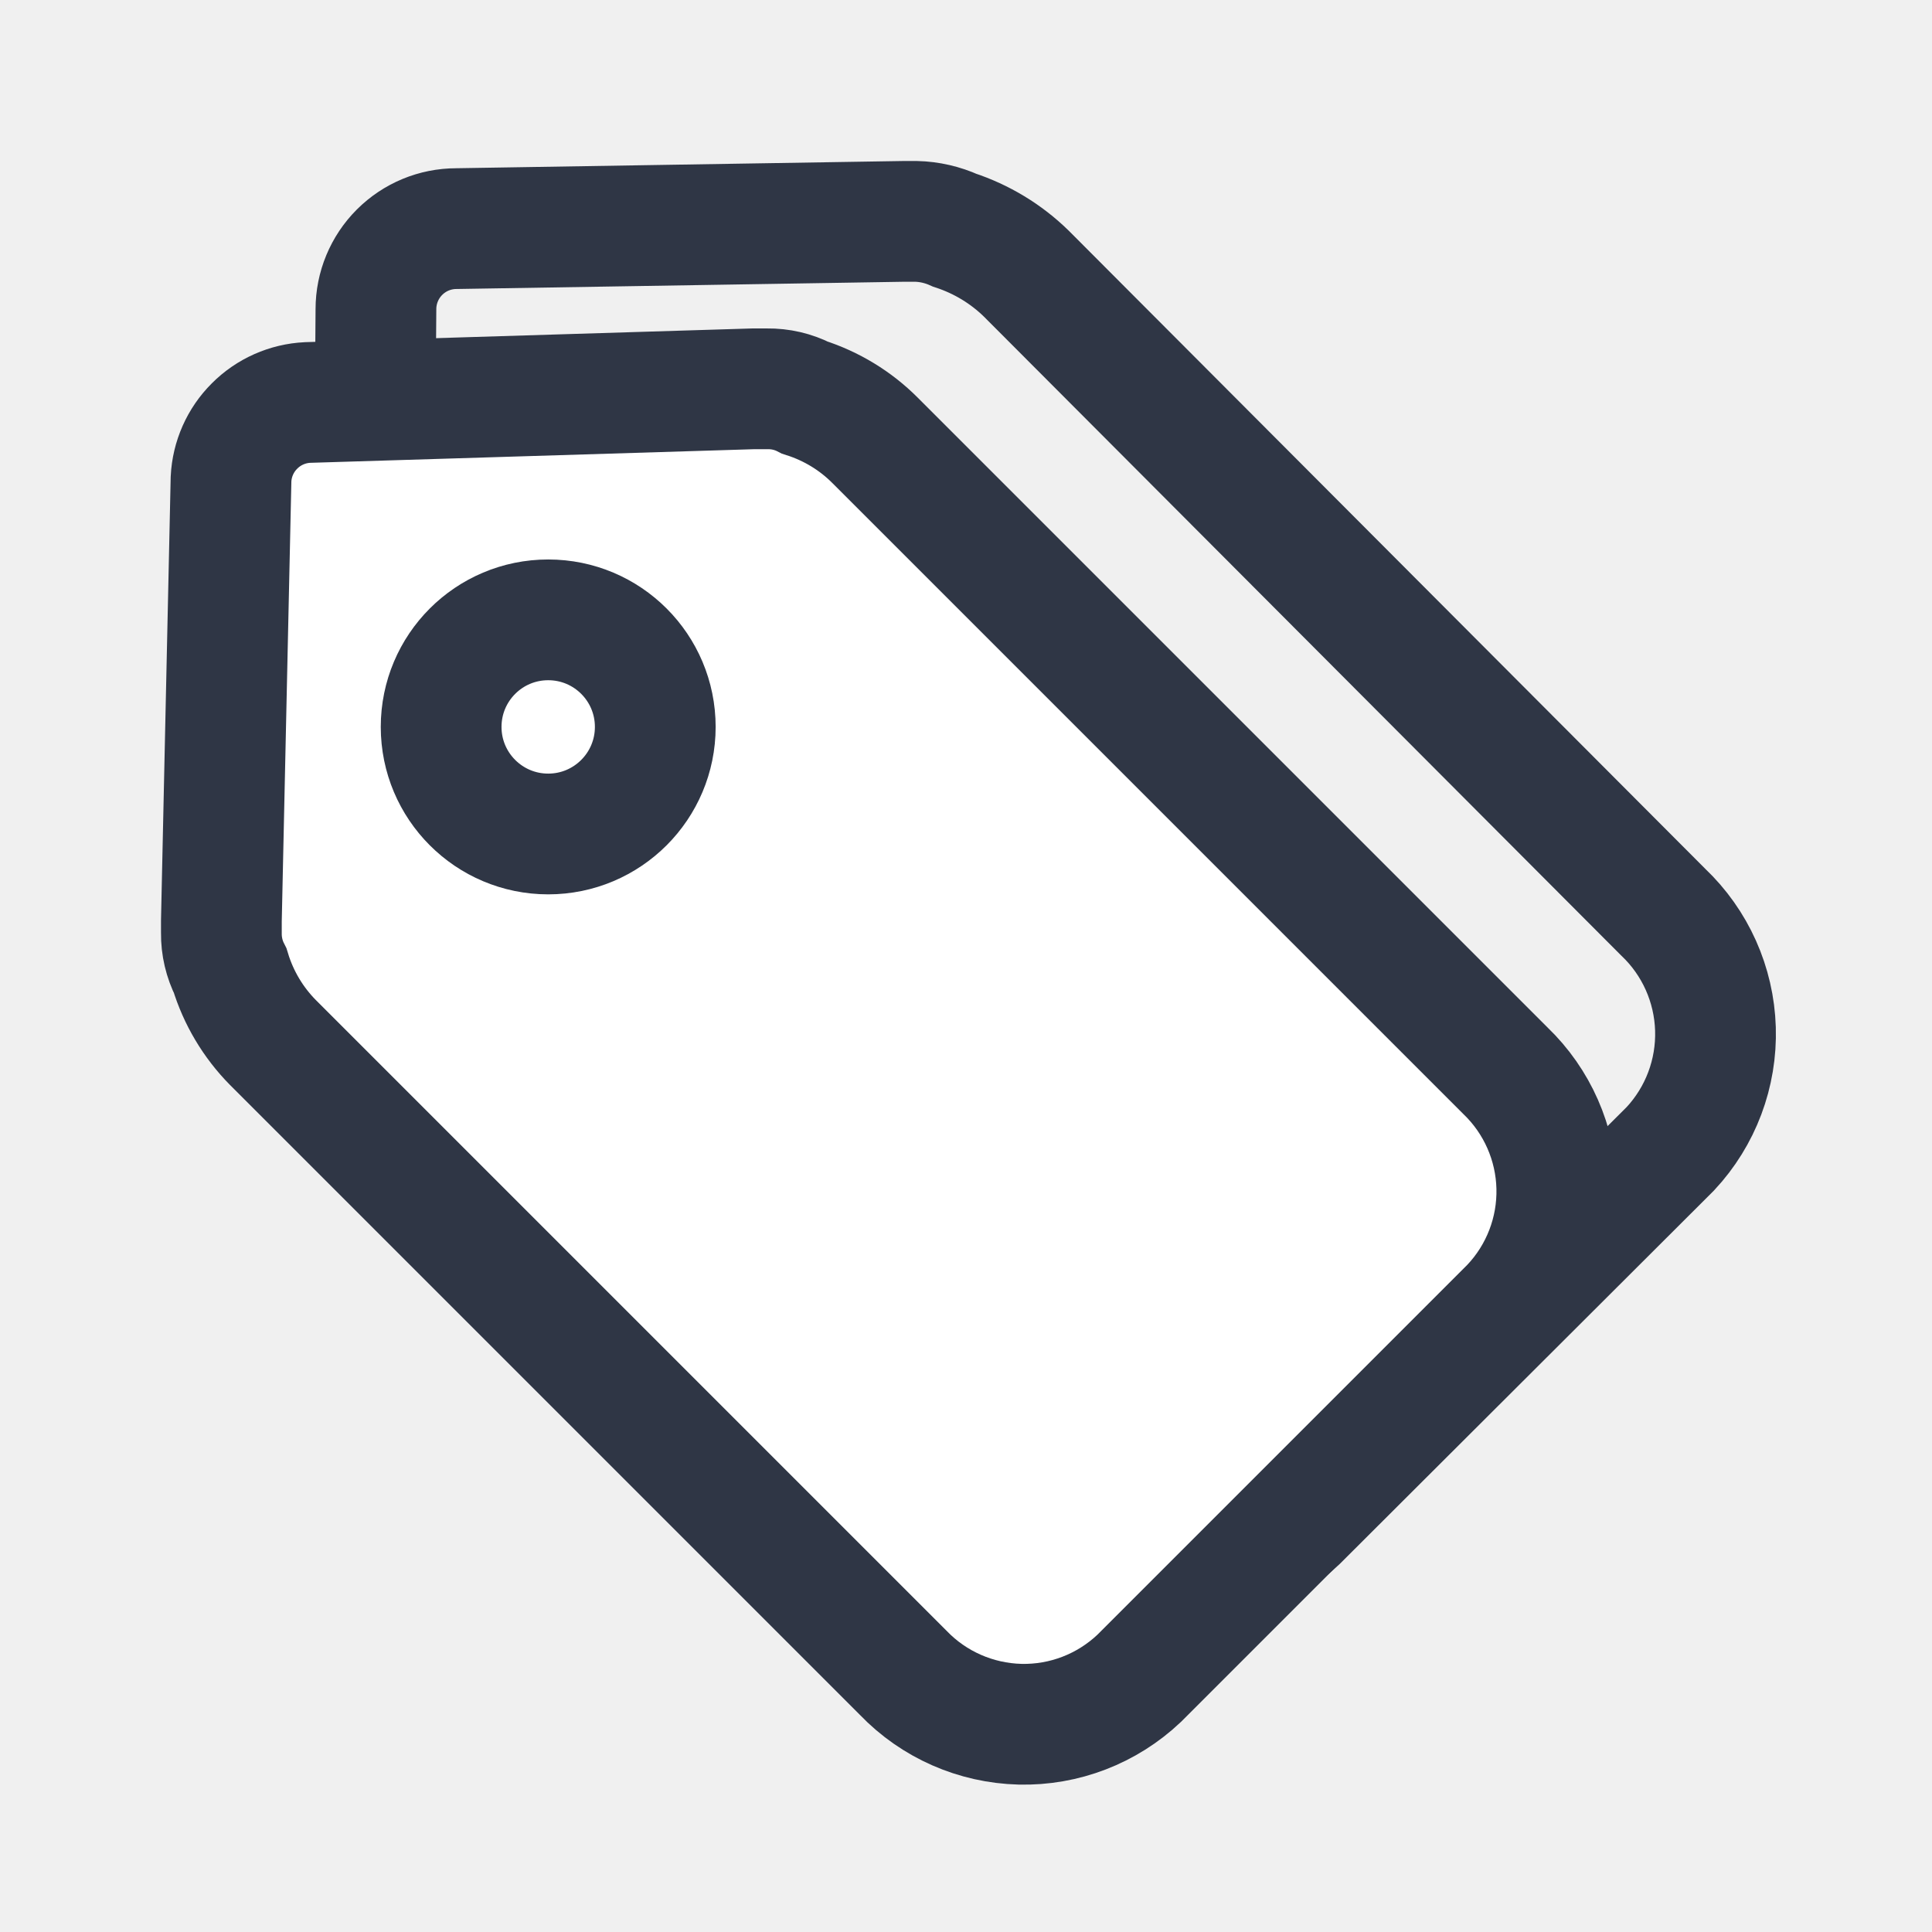
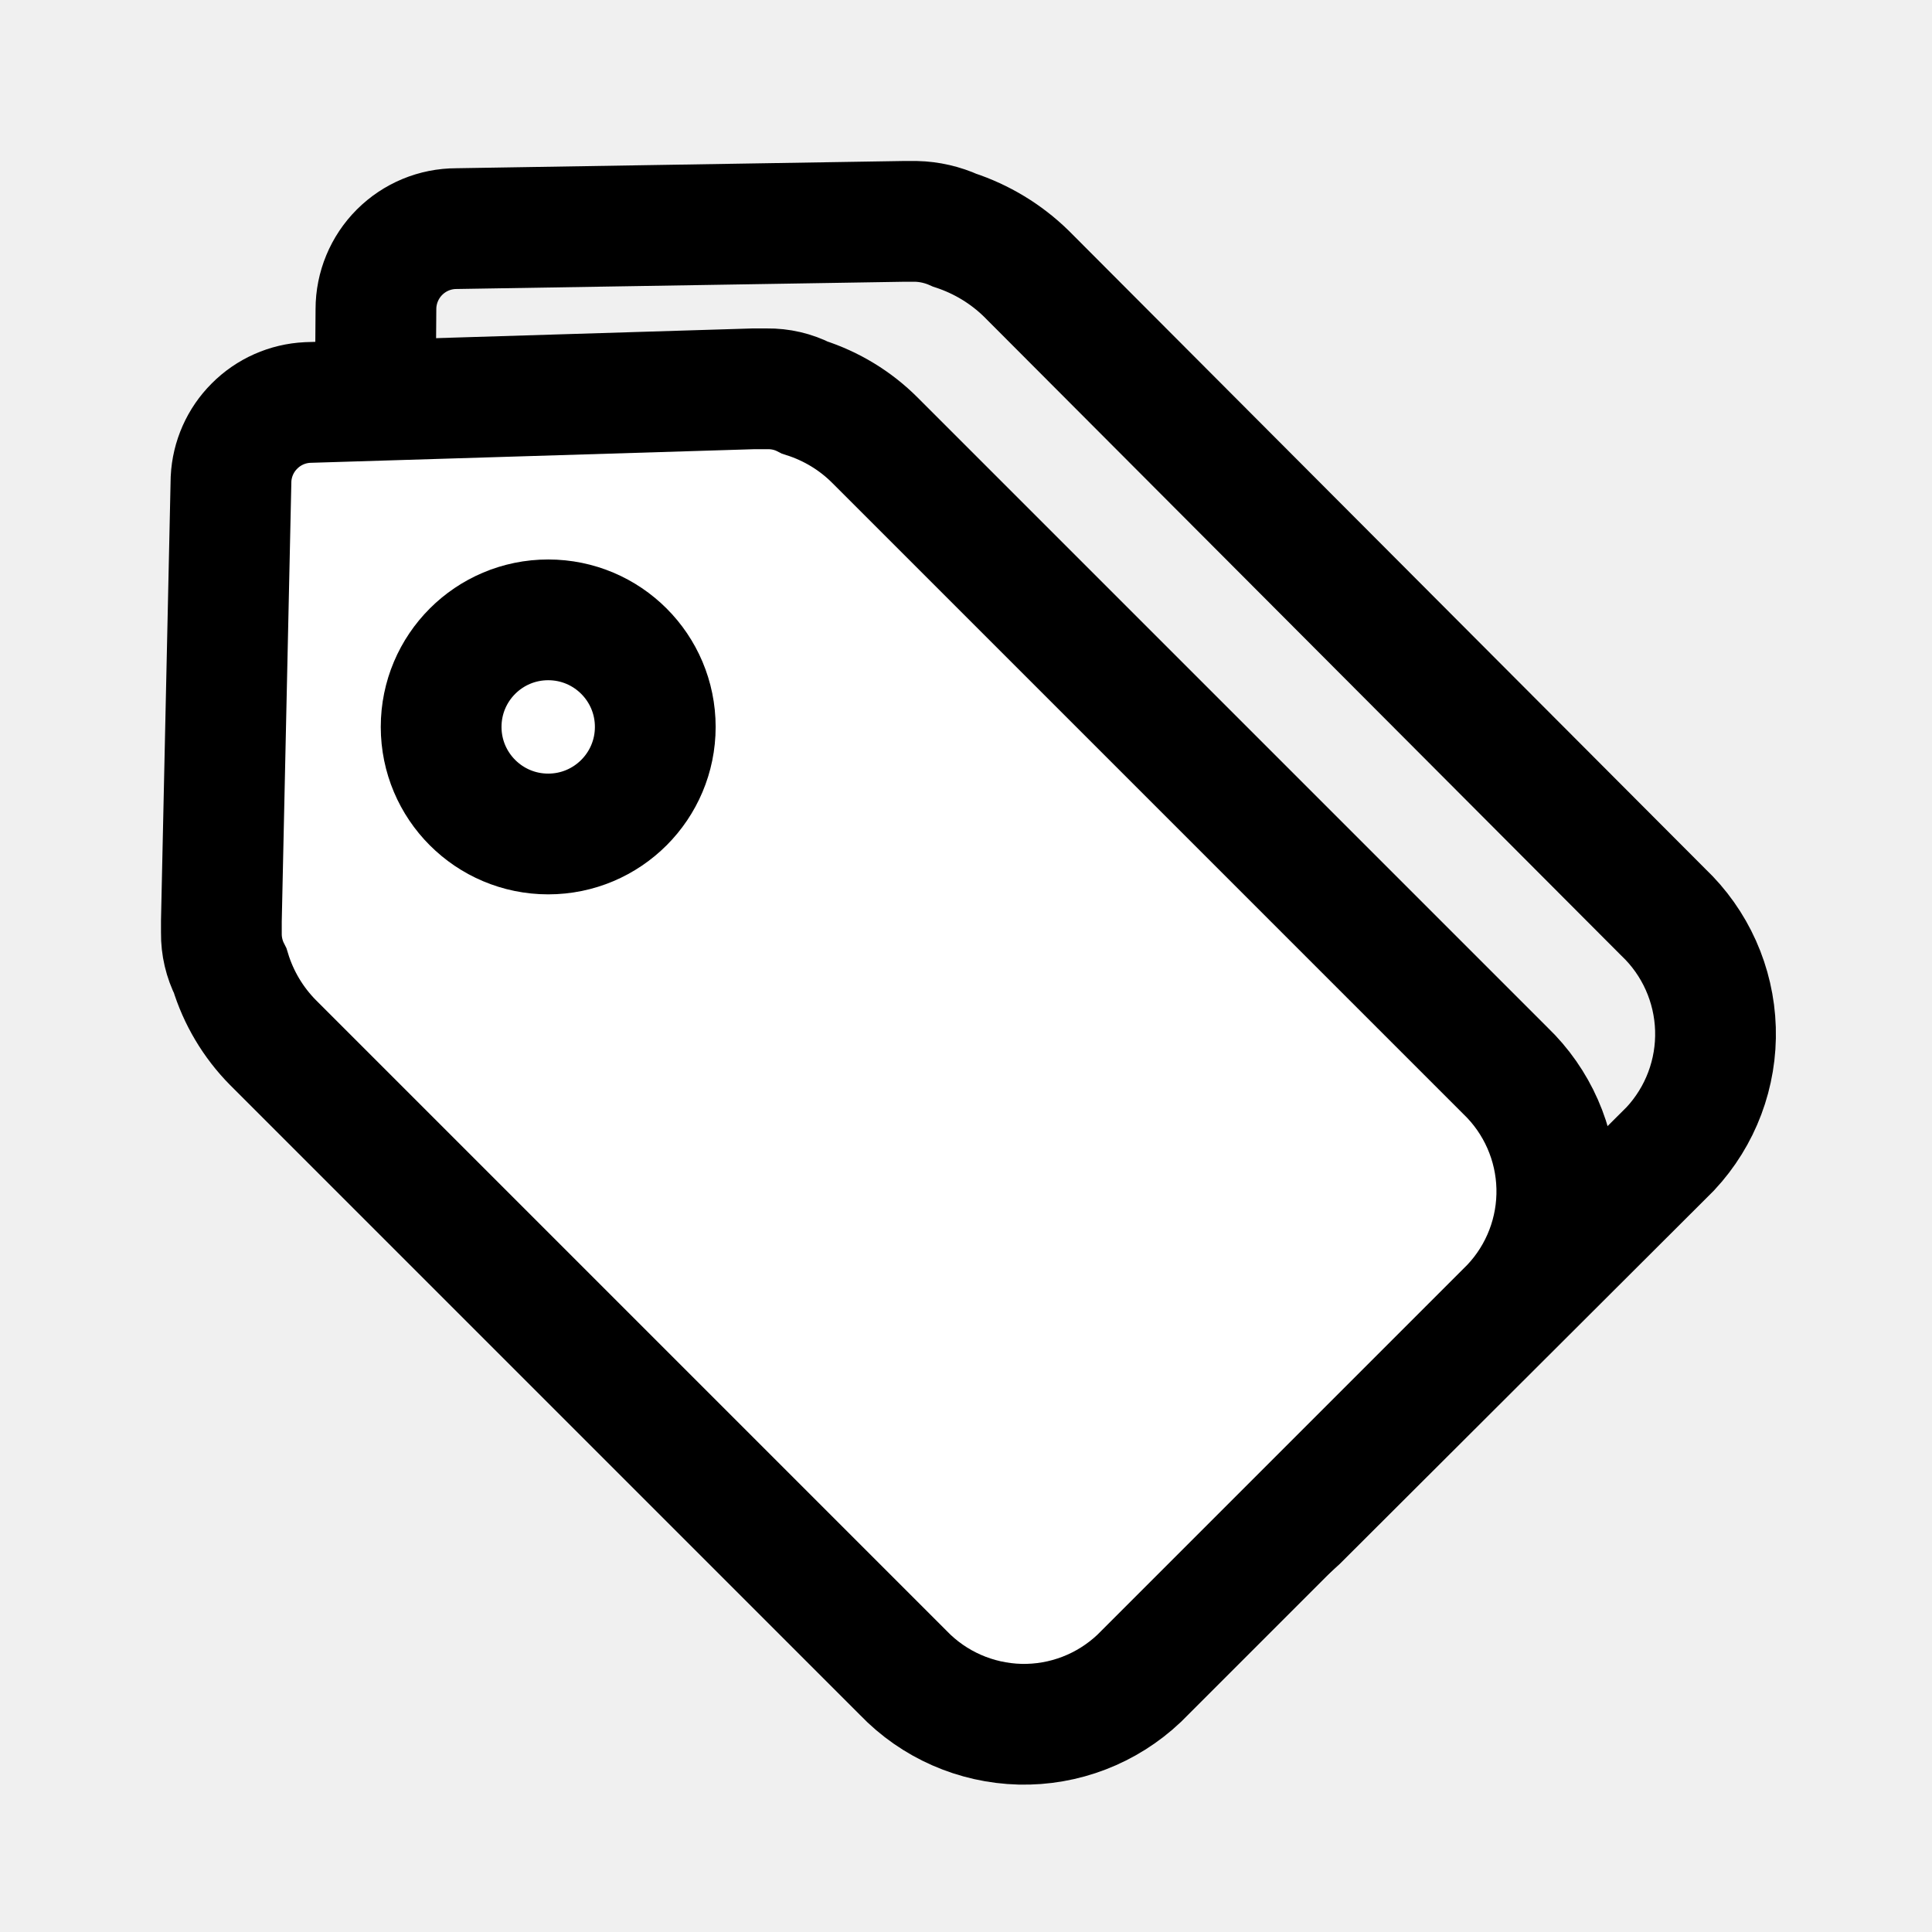
<svg xmlns="http://www.w3.org/2000/svg" width="24" height="24" viewBox="0 0 24 24" fill="none">
-   <path d="M11.86 2.86C11.709 2.792 11.546 2.754 11.38 2.75H11.23L5.67 2.84C5.405 2.84 5.151 2.945 4.963 3.133C4.776 3.32 4.67 3.575 4.67 3.84L4.63 9.36V9.51C4.621 9.68 4.659 9.85 4.74 10C4.843 10.34 5.029 10.649 5.28 10.9L13.19 18.81C13.377 19.008 13.601 19.167 13.85 19.278C14.098 19.389 14.366 19.451 14.639 19.458C14.911 19.465 15.182 19.419 15.436 19.322C15.69 19.224 15.923 19.077 16.12 18.89L20.75 14.27C21.126 13.867 21.327 13.332 21.31 12.781C21.293 12.231 21.06 11.709 20.66 11.33L12.75 3.4C12.499 3.154 12.194 2.97 11.86 2.86Z" stroke="#2F3645" stroke-width="1.5" stroke-miterlimit="10" />
-   <path d="M10 4.94C9.855 4.865 9.693 4.828 9.53 4.83H9.36L3.82 5C3.572 5.012 3.337 5.116 3.162 5.292C2.986 5.467 2.882 5.702 2.87 5.95L2.75 11.44V11.59C2.748 11.753 2.786 11.915 2.86 12.06C2.962 12.395 3.144 12.701 3.39 12.95L11.22 20.78C11.6 21.176 12.122 21.405 12.671 21.419C13.22 21.432 13.751 21.227 14.15 20.85L18.77 16.23C19.148 15.831 19.352 15.299 19.339 14.751C19.326 14.202 19.096 13.68 18.7 13.3L10.87 5.47C10.627 5.226 10.328 5.045 10 4.94Z" fill="white" stroke="#2F3645" stroke-width="1.5" stroke-miterlimit="10" />
-   <path d="M6.81 10.36C7.545 10.36 8.14 9.764 8.14 9.03C8.14 8.295 7.545 7.7 6.81 7.7C6.075 7.7 5.48 8.295 5.48 9.03C5.48 9.764 6.075 10.36 6.81 10.36Z" stroke="#2F3645" stroke-width="1.5" stroke-miterlimit="10" />
+   <path d="M11.86 2.86C11.709 2.792 11.546 2.754 11.38 2.75H11.23L5.67 2.84C5.405 2.84 5.151 2.945 4.963 3.133C4.776 3.32 4.67 3.575 4.67 3.84L4.63 9.36V9.51C4.621 9.68 4.659 9.85 4.74 10C4.843 10.34 5.029 10.649 5.28 10.9L13.19 18.81C13.377 19.008 13.601 19.167 13.85 19.278C14.098 19.389 14.366 19.451 14.639 19.458C14.911 19.465 15.182 19.419 15.436 19.322C15.69 19.224 15.923 19.077 16.12 18.89L20.75 14.27C21.126 13.867 21.327 13.332 21.31 12.781C21.293 12.231 21.06 11.709 20.66 11.33L12.75 3.4C12.499 3.154 12.194 2.97 11.86 2.86Z" stroke="currentColor" stroke-width="1.5" stroke-miterlimit="10" />
+   <path d="M10 4.94C9.855 4.865 9.693 4.828 9.53 4.83H9.36L3.82 5C3.572 5.012 3.337 5.116 3.162 5.292C2.986 5.467 2.882 5.702 2.87 5.95L2.75 11.44V11.59C2.748 11.753 2.786 11.915 2.86 12.06C2.962 12.395 3.144 12.701 3.39 12.95L11.22 20.78C11.6 21.176 12.122 21.405 12.671 21.419C13.22 21.432 13.751 21.227 14.15 20.85L18.77 16.23C19.148 15.831 19.352 15.299 19.339 14.751C19.326 14.202 19.096 13.68 18.7 13.3L10.87 5.47C10.627 5.226 10.328 5.045 10 4.94Z" fill="white" stroke="currentColor" stroke-width="1.5" stroke-miterlimit="10" />
+   <path d="M6.81 10.36C7.545 10.36 8.14 9.764 8.14 9.03C8.14 8.295 7.545 7.7 6.81 7.7C6.075 7.7 5.48 8.295 5.48 9.03C5.48 9.764 6.075 10.36 6.81 10.36Z" stroke="currentColor" stroke-width="1.5" stroke-miterlimit="10" />
</svg>
